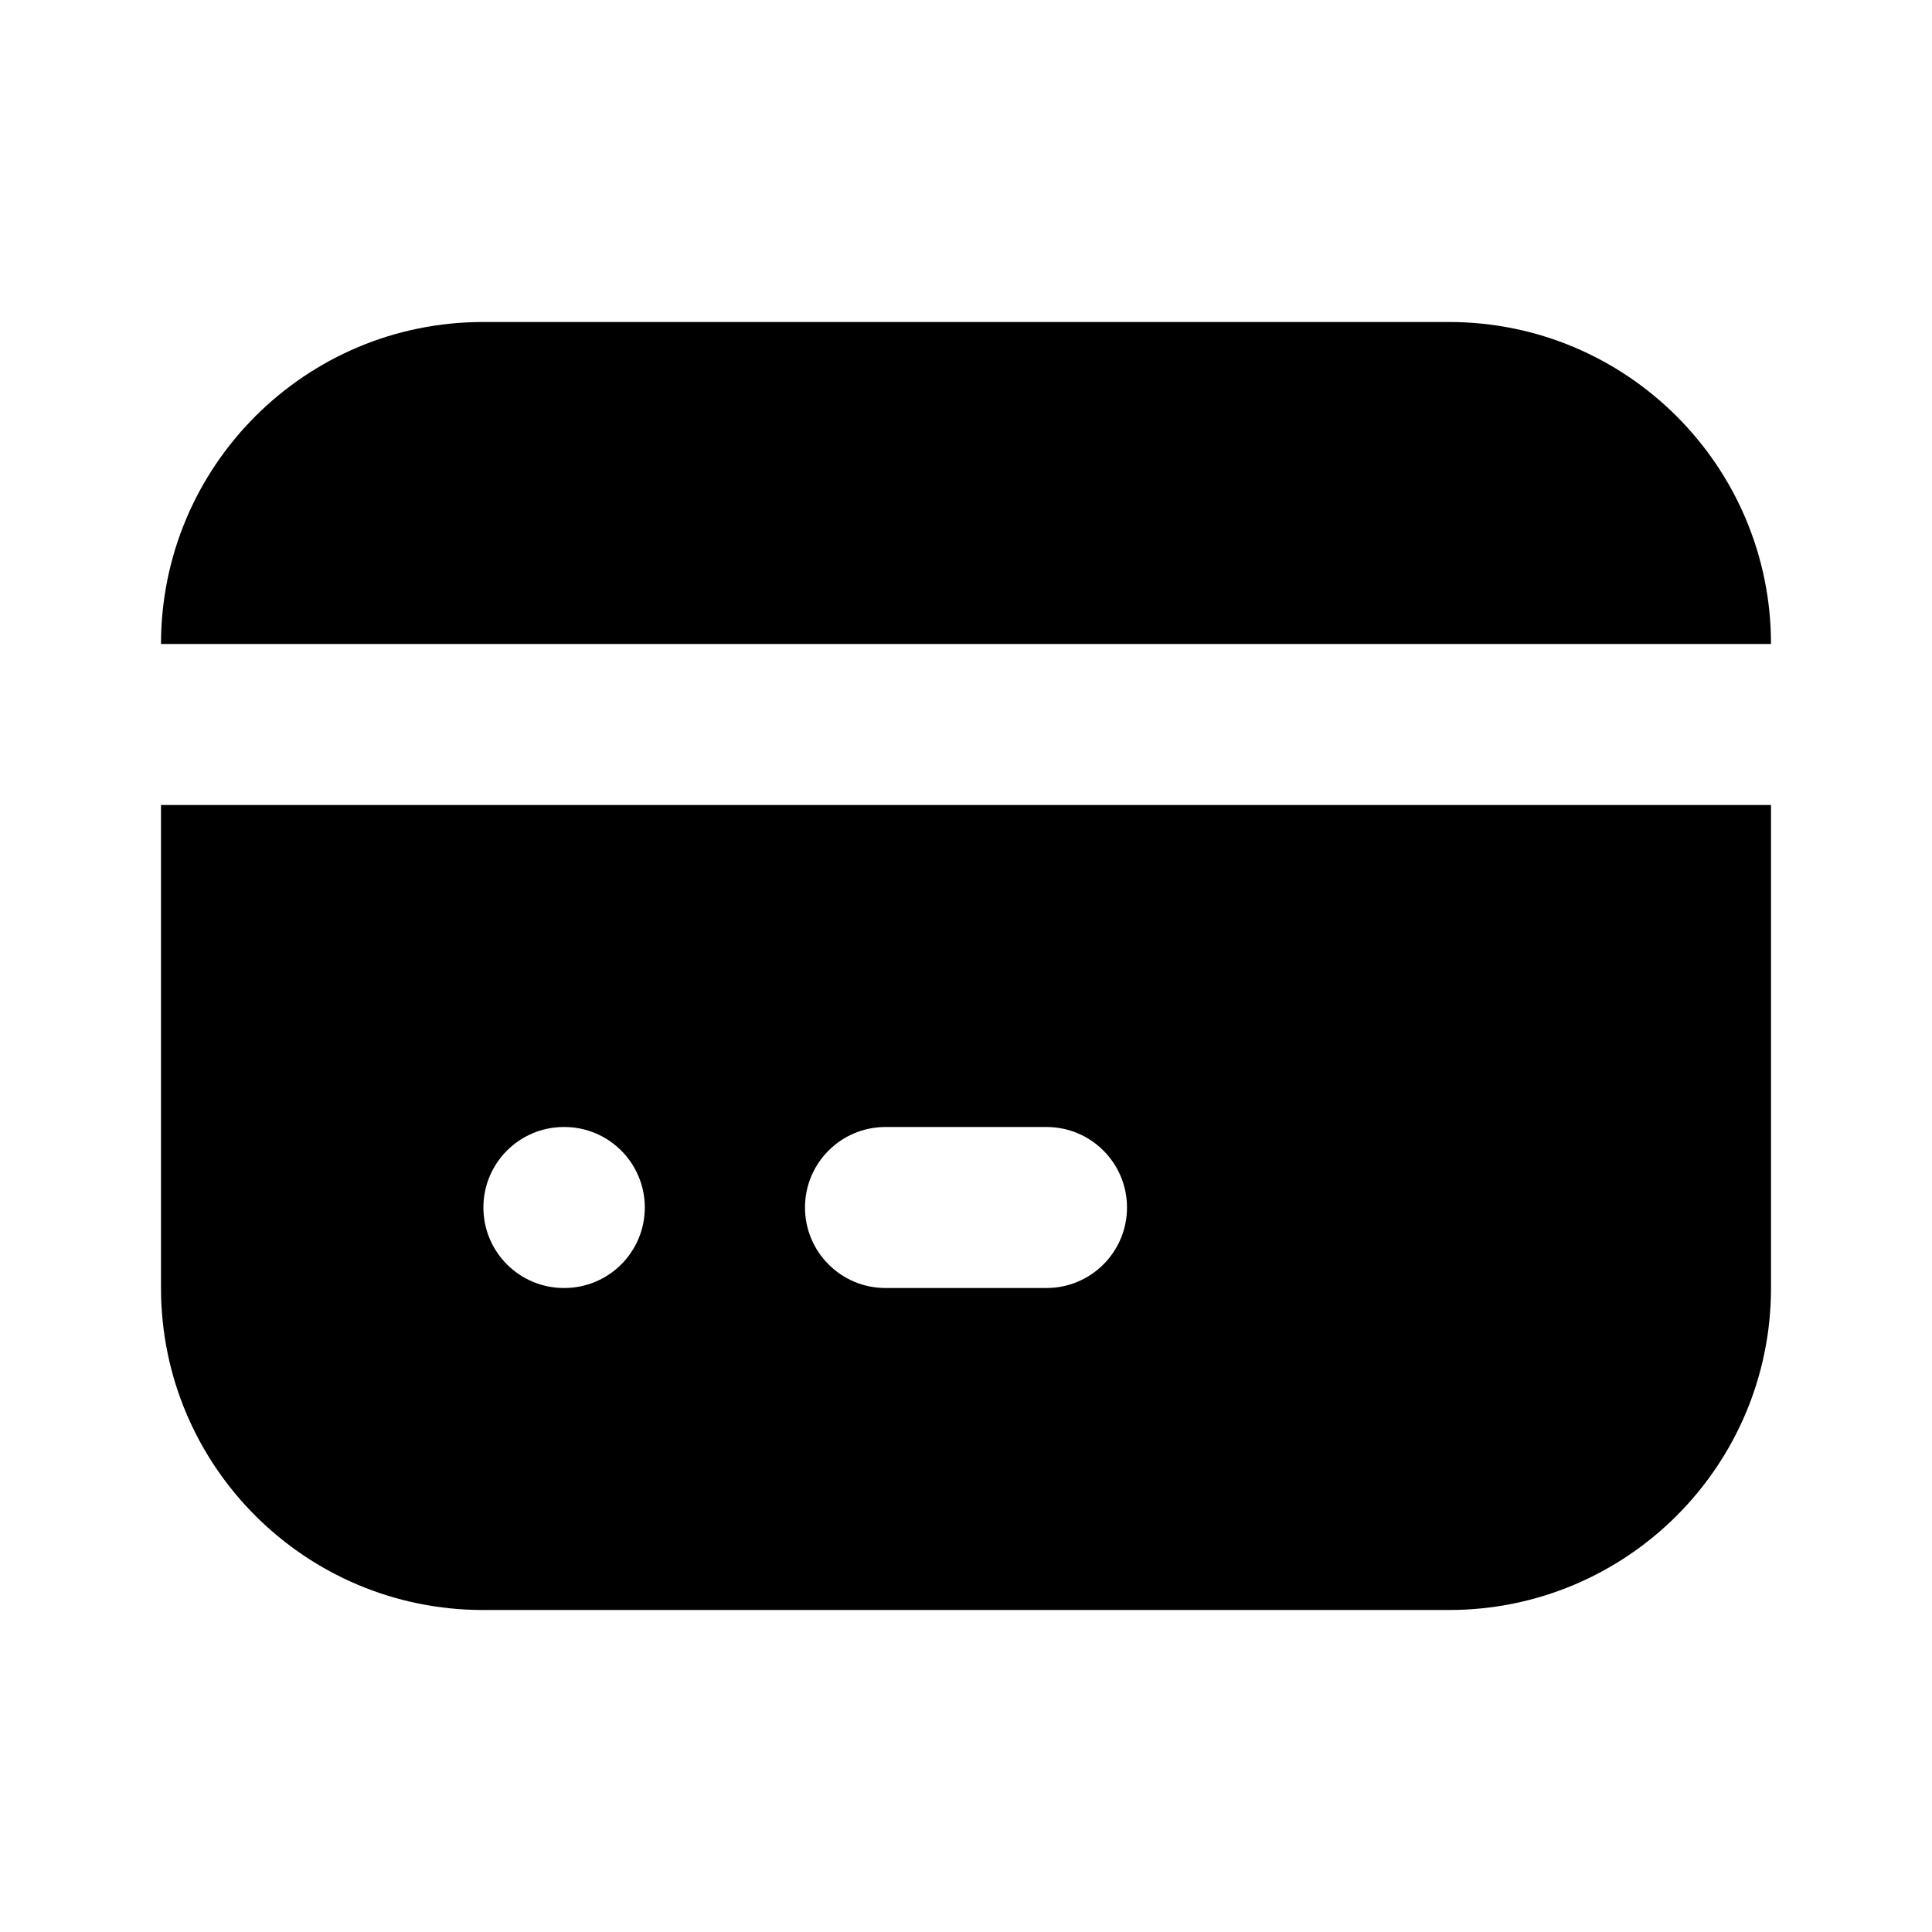
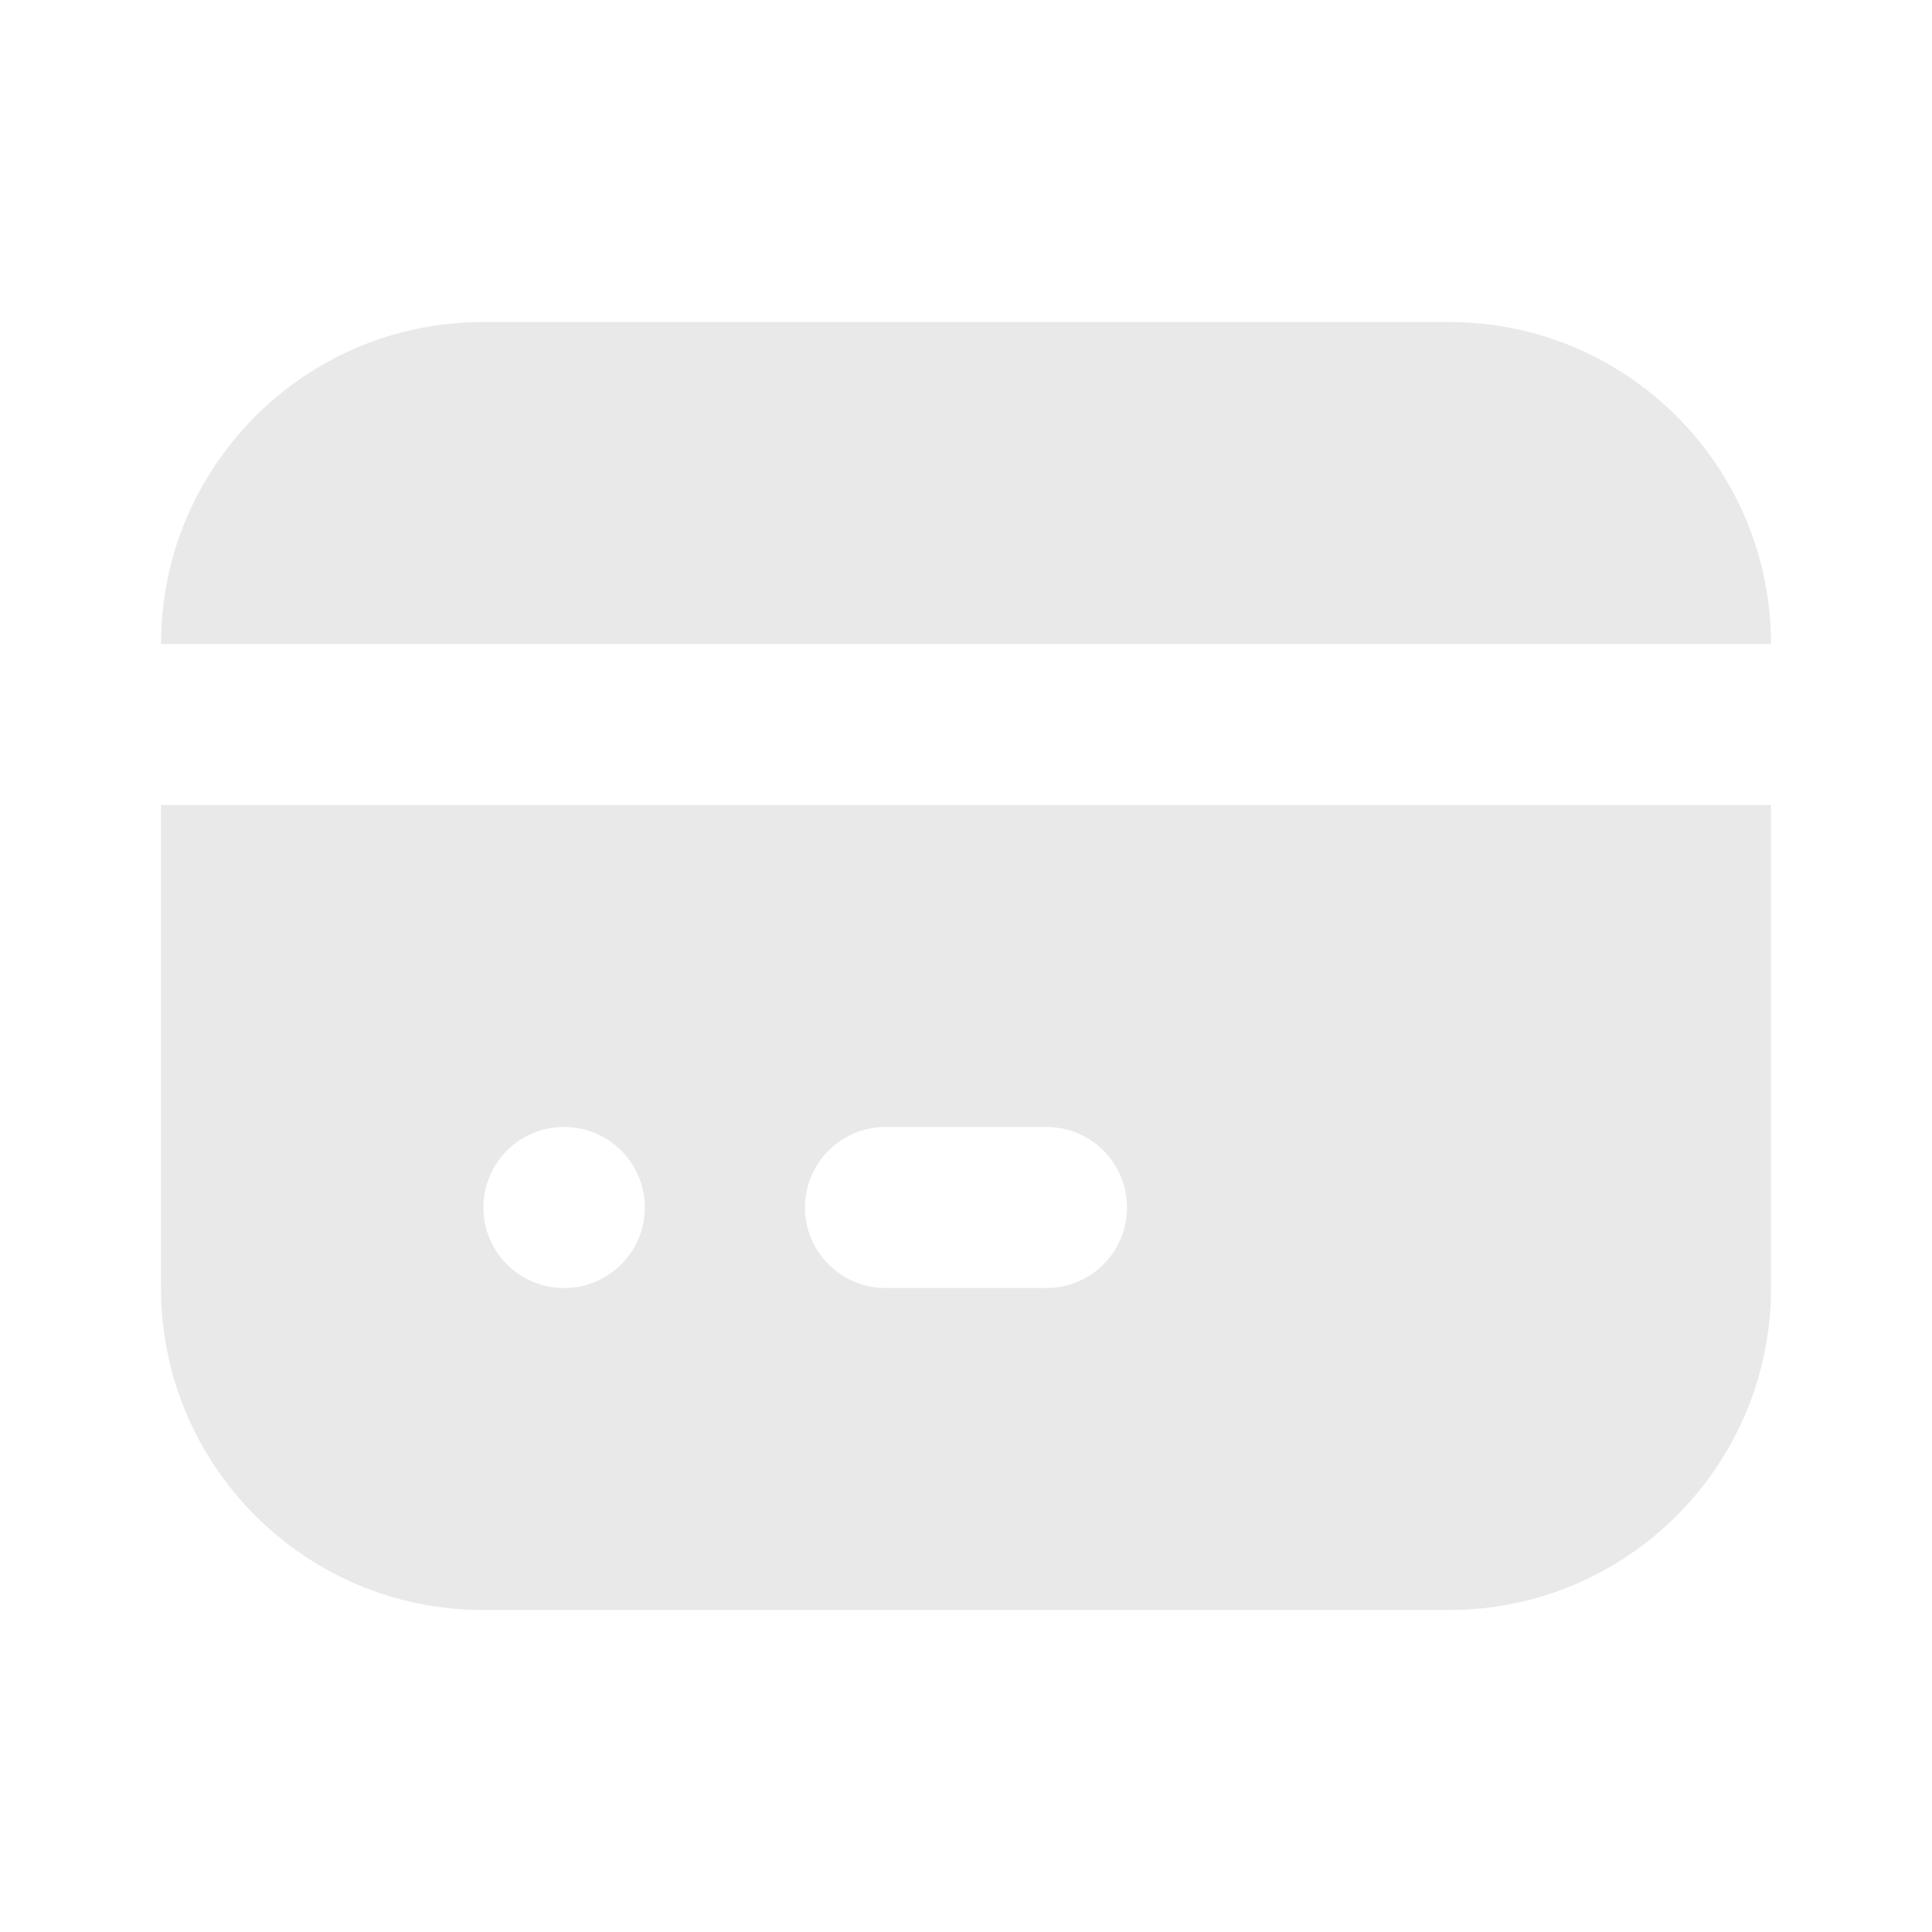
- <svg xmlns="http://www.w3.org/2000/svg" width="24" height="24" viewBox="0 0 24 24" fill="currentColor" class="icon icon-tabler icons-tabler-filled icon-tabler-credit-card">
+ <svg xmlns="http://www.w3.org/2000/svg" width="24" height="24" viewBox="0 0 24 24" fill="#e9e9e9" class="icon icon-tabler icons-tabler-filled icon-tabler-credit-card">
  <path stroke="none" d="M0 0h24v24H0z" fill="none" />
  <path d="M22 10v6a4 4 0 0 1 -4 4h-12a4 4 0 0 1 -4 -4v-6h20zm-14.99 4h-.01a1 1 0 1 0 .01 2a1 1 0 0 0 0 -2m5.99 0h-2a1 1 0 0 0 0 2h2a1 1 0 0 0 0 -2zm5 -10a4 4 0 0 1 4 4h-20a4 4 0 0 1 4 -4h12z" />
</svg>
